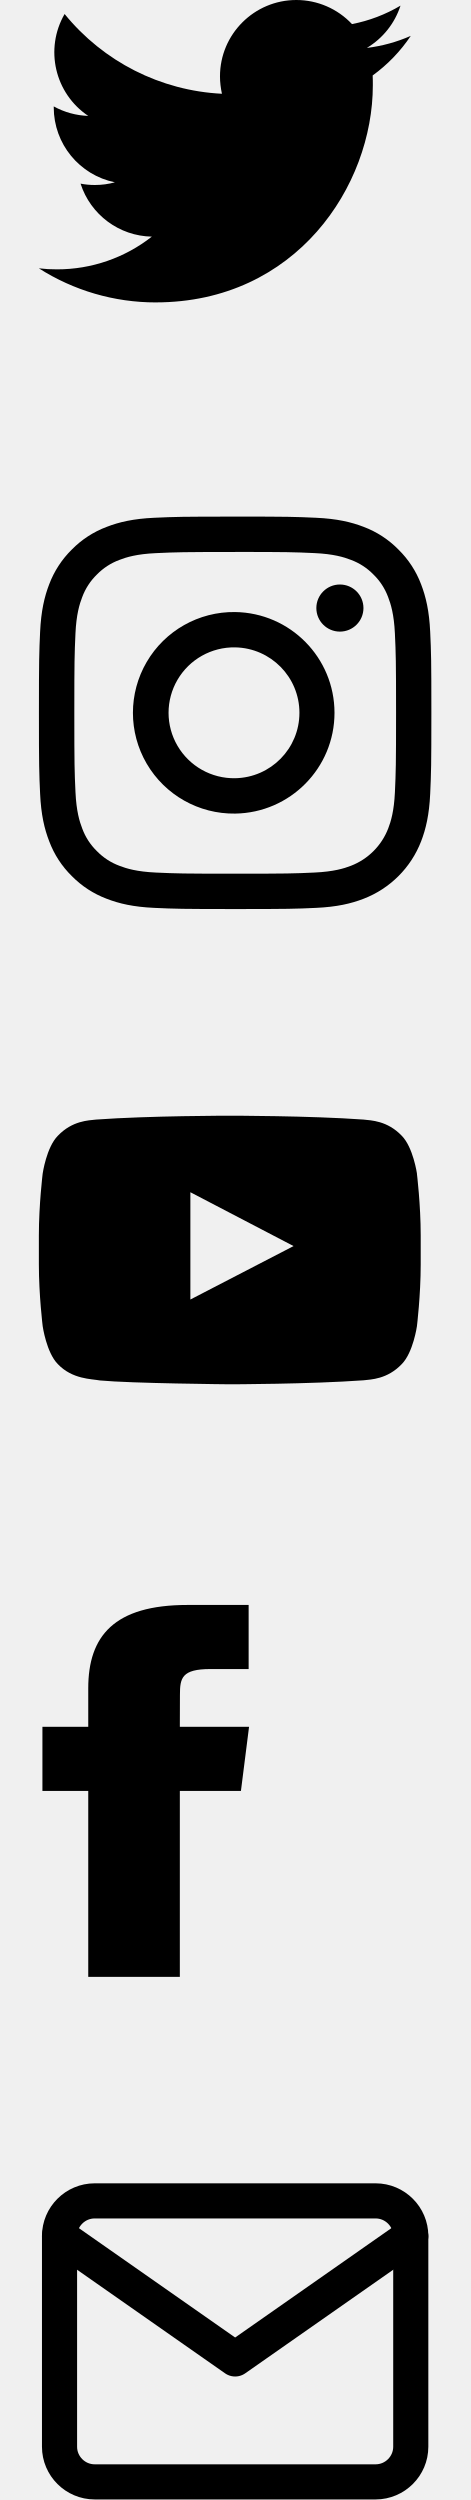
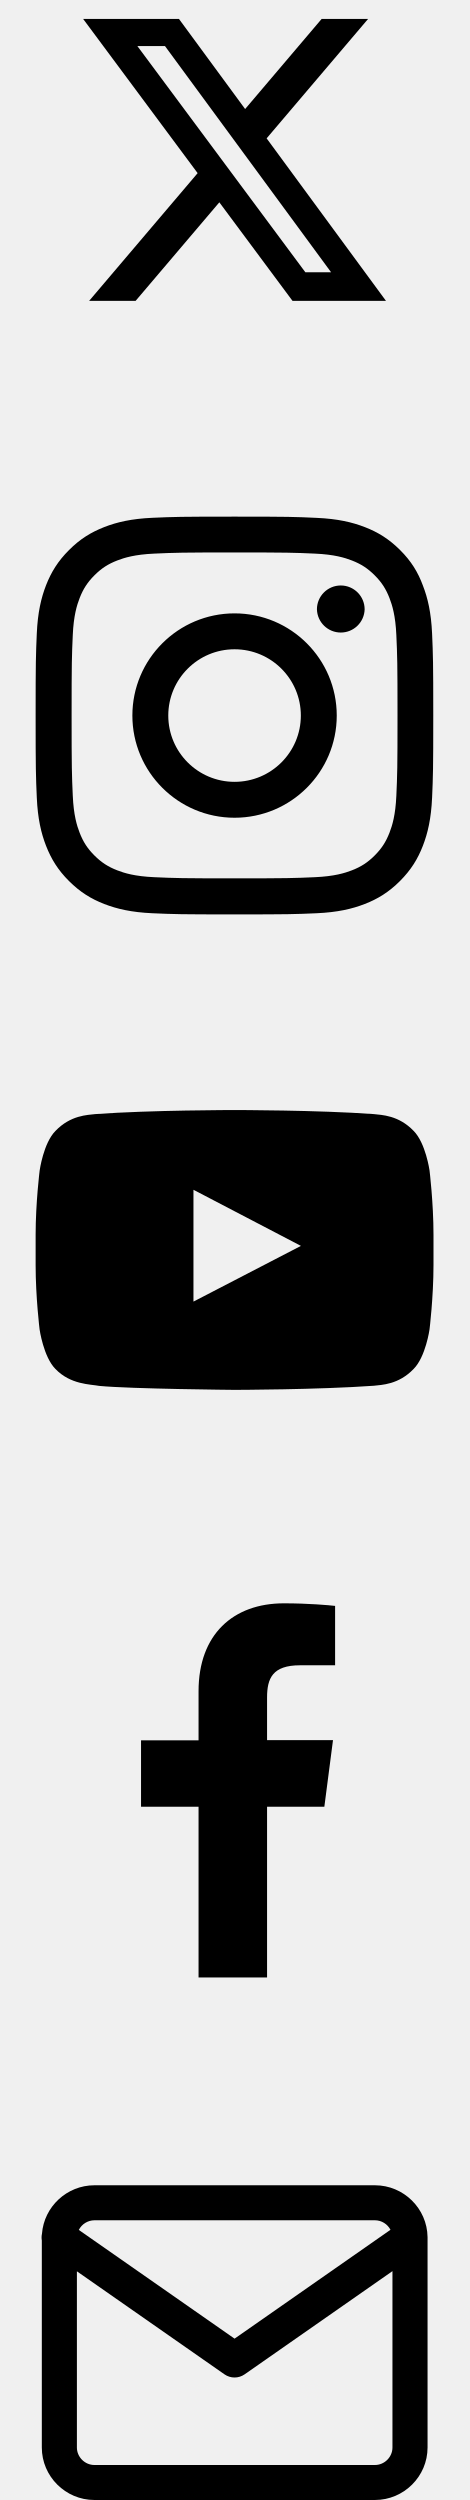
- <svg xmlns="http://www.w3.org/2000/svg" width="19" height="101" viewBox="0 0 19 121">
-   <path d="M5.654 14.636c6.793 0 10.51-5.632 10.51-10.51 0-.157 0-.316-.008-.474A7.551 7.551 0 0 0 18 1.736a7.48 7.48 0 0 1-2.125.583A3.717 3.717 0 0 0 17.503.273a7.35 7.35 0 0 1-2.348.893A3.691 3.691 0 0 0 12.46 0a3.698 3.698 0 0 0-3.694 3.695c0 .288.036.57.094.843A10.484 10.484 0 0 1 1.246.678 3.706 3.706 0 0 0 2.39 5.61a3.71 3.71 0 0 1-1.67-.46v.05a3.702 3.702 0 0 0 2.96 3.624c-.31.086-.633.13-.972.13-.237 0-.468-.022-.69-.066a3.692 3.692 0 0 0 3.45 2.565 7.415 7.415 0 0 1-4.59 1.584 7.1 7.1 0 0 1-.878-.05 10.51 10.51 0 0 0 5.654 1.65" />
-   <g transform="translate(0 25)">
-     <path d="M9.5 1.714c2.536 0 2.836.01 3.838.056.926.042 1.428.196 1.763.327.414.152.787.395 1.093.71.316.306.558.68.71 1.092.13.334.285.836.328 1.762.046 1.002.056 1.302.056 3.838s-.01 2.836-.055 3.838c-.042.926-.196 1.43-.326 1.763a3.147 3.147 0 0 1-1.803 1.804c-.334.13-.836.284-1.762.327-1.002.046-1.302.056-3.838.056s-2.836-.01-3.838-.055c-.926-.042-1.43-.196-1.763-.326a2.945 2.945 0 0 1-1.093-.71 2.936 2.936 0 0 1-.71-1.093c-.13-.333-.285-.836-.328-1.762-.046-1.002-.056-1.302-.056-3.838s.01-2.836.055-3.838c.042-.926.196-1.428.326-1.763.153-.414.396-.787.71-1.093.307-.315.68-.558 1.093-.71.334-.13.837-.285 1.762-.327 1.002-.046 1.302-.056 3.838-.056zm0-1.71c-2.58 0-2.903.01-3.915.056-1.01.046-1.702.207-2.306.442a4.656 4.656 0 0 0-1.683 1.095A4.672 4.672 0 0 0 .5 3.28C.268 3.882.107 4.573.06 5.583.014 6.597.003 6.92.003 9.5s.01 2.903.057 3.916c.046 1.01.207 1.7.442 2.305a4.63 4.63 0 0 0 1.095 1.683c.475.483 1.05.857 1.682 1.095.603.235 1.294.396 2.305.442 1.012.046 1.336.057 3.915.057 2.58 0 2.903-.01 3.916-.057 1.01-.046 1.7-.207 2.305-.442a4.855 4.855 0 0 0 2.78-2.777c.233-.603.394-1.294.44-2.304.046-1.013.057-1.337.057-3.916 0-2.58-.01-2.903-.057-3.916-.046-1.01-.207-1.7-.44-2.305a4.661 4.661 0 0 0-1.097-1.683A4.65 4.65 0 0 0 15.72.5c-.603-.233-1.293-.394-2.304-.44C12.403.014 12.08.003 9.5.003z" />
-     <path d="M9.5 4.623a4.878 4.878 0 1 0 .001 9.755A4.878 4.878 0 0 0 9.5 4.623zm0 8.043a3.167 3.167 0 1 1 .001-6.333 3.167 3.167 0 0 1-.001 6.333z" />
-     <circle cx="14.57" cy="4.43" r="1.14" />
+ <svg xmlns="http://www.w3.org/2000/svg" width="79" height="421" fill="none">
+   <path fill-rule="evenodd" clip-rule="evenodd" d="M7.067 376.172c-.08.371-.088.751-.025 1.12v34.868c0 4.864 3.986 8.84 8.863 8.84h47.231c4.878 0 8.864-3.976 8.864-8.84v-35.325l-.001-.121C71.93 371.907 67.97 368 63.136 368h-47.23c-4.653 0-8.494 3.617-8.839 8.172Zm59.024 6.286L41.194 399.84a2.962 2.962 0 0 1-3.388 0L12.95 382.488v29.672c0 1.61 1.34 2.946 2.954 2.946h47.231c1.614 0 2.955-1.336 2.955-2.946v-29.702Zm-.332-6.962L39.5 393.829l-26.228-18.311a2.978 2.978 0 0 1 2.633-1.624h47.231c1.131 0 2.127.656 2.623 1.602Z" fill="#000" />
+   <path d="M54.166 3.188h7.82L44.9 23.3 65 50.67H49.262l-12.326-16.6-14.104 16.6h-7.825l18.274-21.514L14 3.187h16.137L41.28 18.36 54.165 3.188Zm-2.745 42.66h4.333L27.783 7.757h-4.65L51.42 45.849ZM33.436 333v-28.744H23.75v-11.182h9.686v-8.269c0-9.568 5.828-14.805 14.372-14.805 4.095 0 7.6.315 8.623.433v10.001h-5.906c-4.646 0-5.552 2.205-5.552 5.434v7.166h11.104l-1.457 11.222h-9.647V333H33.436ZM72.333 197.1s-.655-4.619-2.67-6.648c-2.552-2.669-5.404-2.682-6.713-2.839-9.37-.681-23.437-.681-23.437-.681h-.026s-14.068 0-23.437.681c-1.309.157-4.161.17-6.713 2.839-2.015 2.029-2.657 6.648-2.657 6.648S6 202.531 6 207.948v5.078c0 5.417.667 10.848.667 10.848s.655 4.619 2.657 6.648c2.552 2.669 5.902 2.578 7.393 2.865 5.366.511 22.783.668 22.783.668s14.08-.026 23.45-.694c1.309-.157 4.161-.17 6.713-2.839 2.015-2.029 2.67-6.648 2.67-6.648s.667-5.418.667-10.848v-5.078c0-5.417-.667-10.848-.667-10.848Zm-39.755 22.089v-18.83l18.097 9.448-18.097 9.382Z" fill="#000" />
+   <g clip-path="url(#a)" fill="#000">
+     <path d="M39.5 93.033c8.95 0 10.01.039 13.53.196 3.272.144 5.039.694 6.217 1.151 1.557.602 2.682 1.335 3.847 2.5 1.178 1.178 1.897 2.29 2.5 3.847.457 1.178 1.007 2.958 1.15 6.216.158 3.533.197 4.593.197 13.531 0 8.951-.039 10.011-.196 13.531-.144 3.271-.694 5.038-1.152 6.216-.602 1.557-1.334 2.682-2.5 3.847-1.177 1.178-2.29 1.897-3.846 2.499-1.178.458-2.958 1.008-6.216 1.152-3.533.157-4.593.196-13.531.196-8.95 0-10.01-.039-13.53-.196-3.272-.144-5.039-.694-6.217-1.152-1.557-.602-2.682-1.335-3.847-2.499-1.178-1.178-1.897-2.29-2.5-3.847-.457-1.178-1.007-2.958-1.15-6.216-.158-3.534-.197-4.593-.197-13.531 0-8.951.039-10.011.196-13.531.144-3.272.694-5.038 1.152-6.216.602-1.557 1.334-2.683 2.5-3.847 1.177-1.178 2.29-1.898 3.846-2.5 1.178-.457 2.958-1.007 6.216-1.151 3.52-.157 4.58-.196 13.531-.196Zm0-6.033c-9.095 0-10.233.04-13.806.196-3.559.157-6.006.733-8.126 1.558-2.212.863-4.083 2.002-5.941 3.873-1.871 1.858-3.01 3.73-3.873 5.928-.825 2.133-1.4 4.567-1.558 8.126C6.04 110.267 6 111.405 6 120.5s.04 10.233.196 13.806c.157 3.559.733 6.006 1.558 8.126.863 2.212 2.002 4.083 3.873 5.941 1.858 1.858 3.73 3.01 5.928 3.86 2.133.825 4.567 1.401 8.126 1.558 3.573.157 4.711.196 13.806.196 9.095 0 10.233-.039 13.806-.196 3.559-.157 6.006-.733 8.126-1.558 2.198-.85 4.07-2.002 5.928-3.86 1.858-1.858 3.01-3.729 3.86-5.928.825-2.133 1.4-4.567 1.558-8.126.156-3.573.196-4.711.196-13.806 0-9.095-.04-10.233-.197-13.806-.157-3.559-.732-6.006-1.557-8.126-.824-2.225-1.963-4.096-3.834-5.954-1.858-1.858-3.73-3.01-5.928-3.86-2.133-.825-4.567-1.4-8.126-1.558C49.733 87.04 48.595 87 39.5 87Z" />
+     <path d="M39.5 103.292c-9.5 0-17.208 7.708-17.208 17.208 0 9.5 7.708 17.208 17.208 17.208 9.5 0 17.208-7.708 17.208-17.208 0-9.5-7.708-17.208-17.208-17.208Zm0 28.37c-6.163 0-11.162-4.999-11.162-11.162 0-6.163 4.998-11.162 11.162-11.162 6.163 0 11.162 4.999 11.162 11.162 0 6.163-4.998 11.162-11.162 11.162ZM61.406 102.611a4.019 4.019 0 0 1-8.035 0 4.018 4.018 0 0 1 4.017-4.017 4.027 4.027 0 0 1 4.018 4.017Z" />
  </g>
-   <path d="M7.333 62.897v-5.193l4.994 2.606-4.994 2.587zM18.3 56.804s-.183-1.274-.737-1.834c-.703-.736-1.49-.74-1.852-.783C13.126 54 9.246 54 9.246 54h-.008s-3.88 0-6.468.187c-.36.043-1.147.047-1.85.783-.556.56-.736 1.834-.736 1.834S0 58.3 0 59.796v1.402c0 1.496.185 2.992.185 2.992s.18 1.273.734 1.834c.702.736 1.626.713 2.037.79 1.48.142 6.285.186 6.285.186s3.884-.006 6.47-.193c.36-.043 1.15-.047 1.852-.783.554-.56.735-1.834.735-1.834s.183-1.496.183-2.992v-1.402c0-1.496-.184-2.992-.184-2.992zM6.823 95.68v-9H9.78l.393-3.103h-3.35l.005-1.552c0-.81.09-1.243 1.475-1.243h1.85V77.68h-2.96c-3.553 0-4.803 1.505-4.803 4.035v1.863H.172v3.102H2.39v9h4.433z" fill-rule="evenodd" />
-   <g fill="none" fill-rule="evenodd" stroke="#000" stroke-linecap="round" stroke-linejoin="round" stroke-width="2">
-     <path d="M2.7 106.523h13.6c.935 0 1.7.765 1.7 1.7v10.2c0 .935-.765 1.7-1.7 1.7H2.7c-.935 0-1.7-.765-1.7-1.7v-10.2c0-.935.765-1.7 1.7-1.7z" stroke-width="1.7" />
-     <path d="M18 108.223l-8.5 5.95-8.5-5.95" stroke-width="1.7" />
-   </g>
+   <defs>
+     <clipPath id="a">
+       <path fill="#fff" transform="translate(6 87)" d="M0 0h67v67H0z" />
+     </clipPath>
+   </defs>
</svg>
